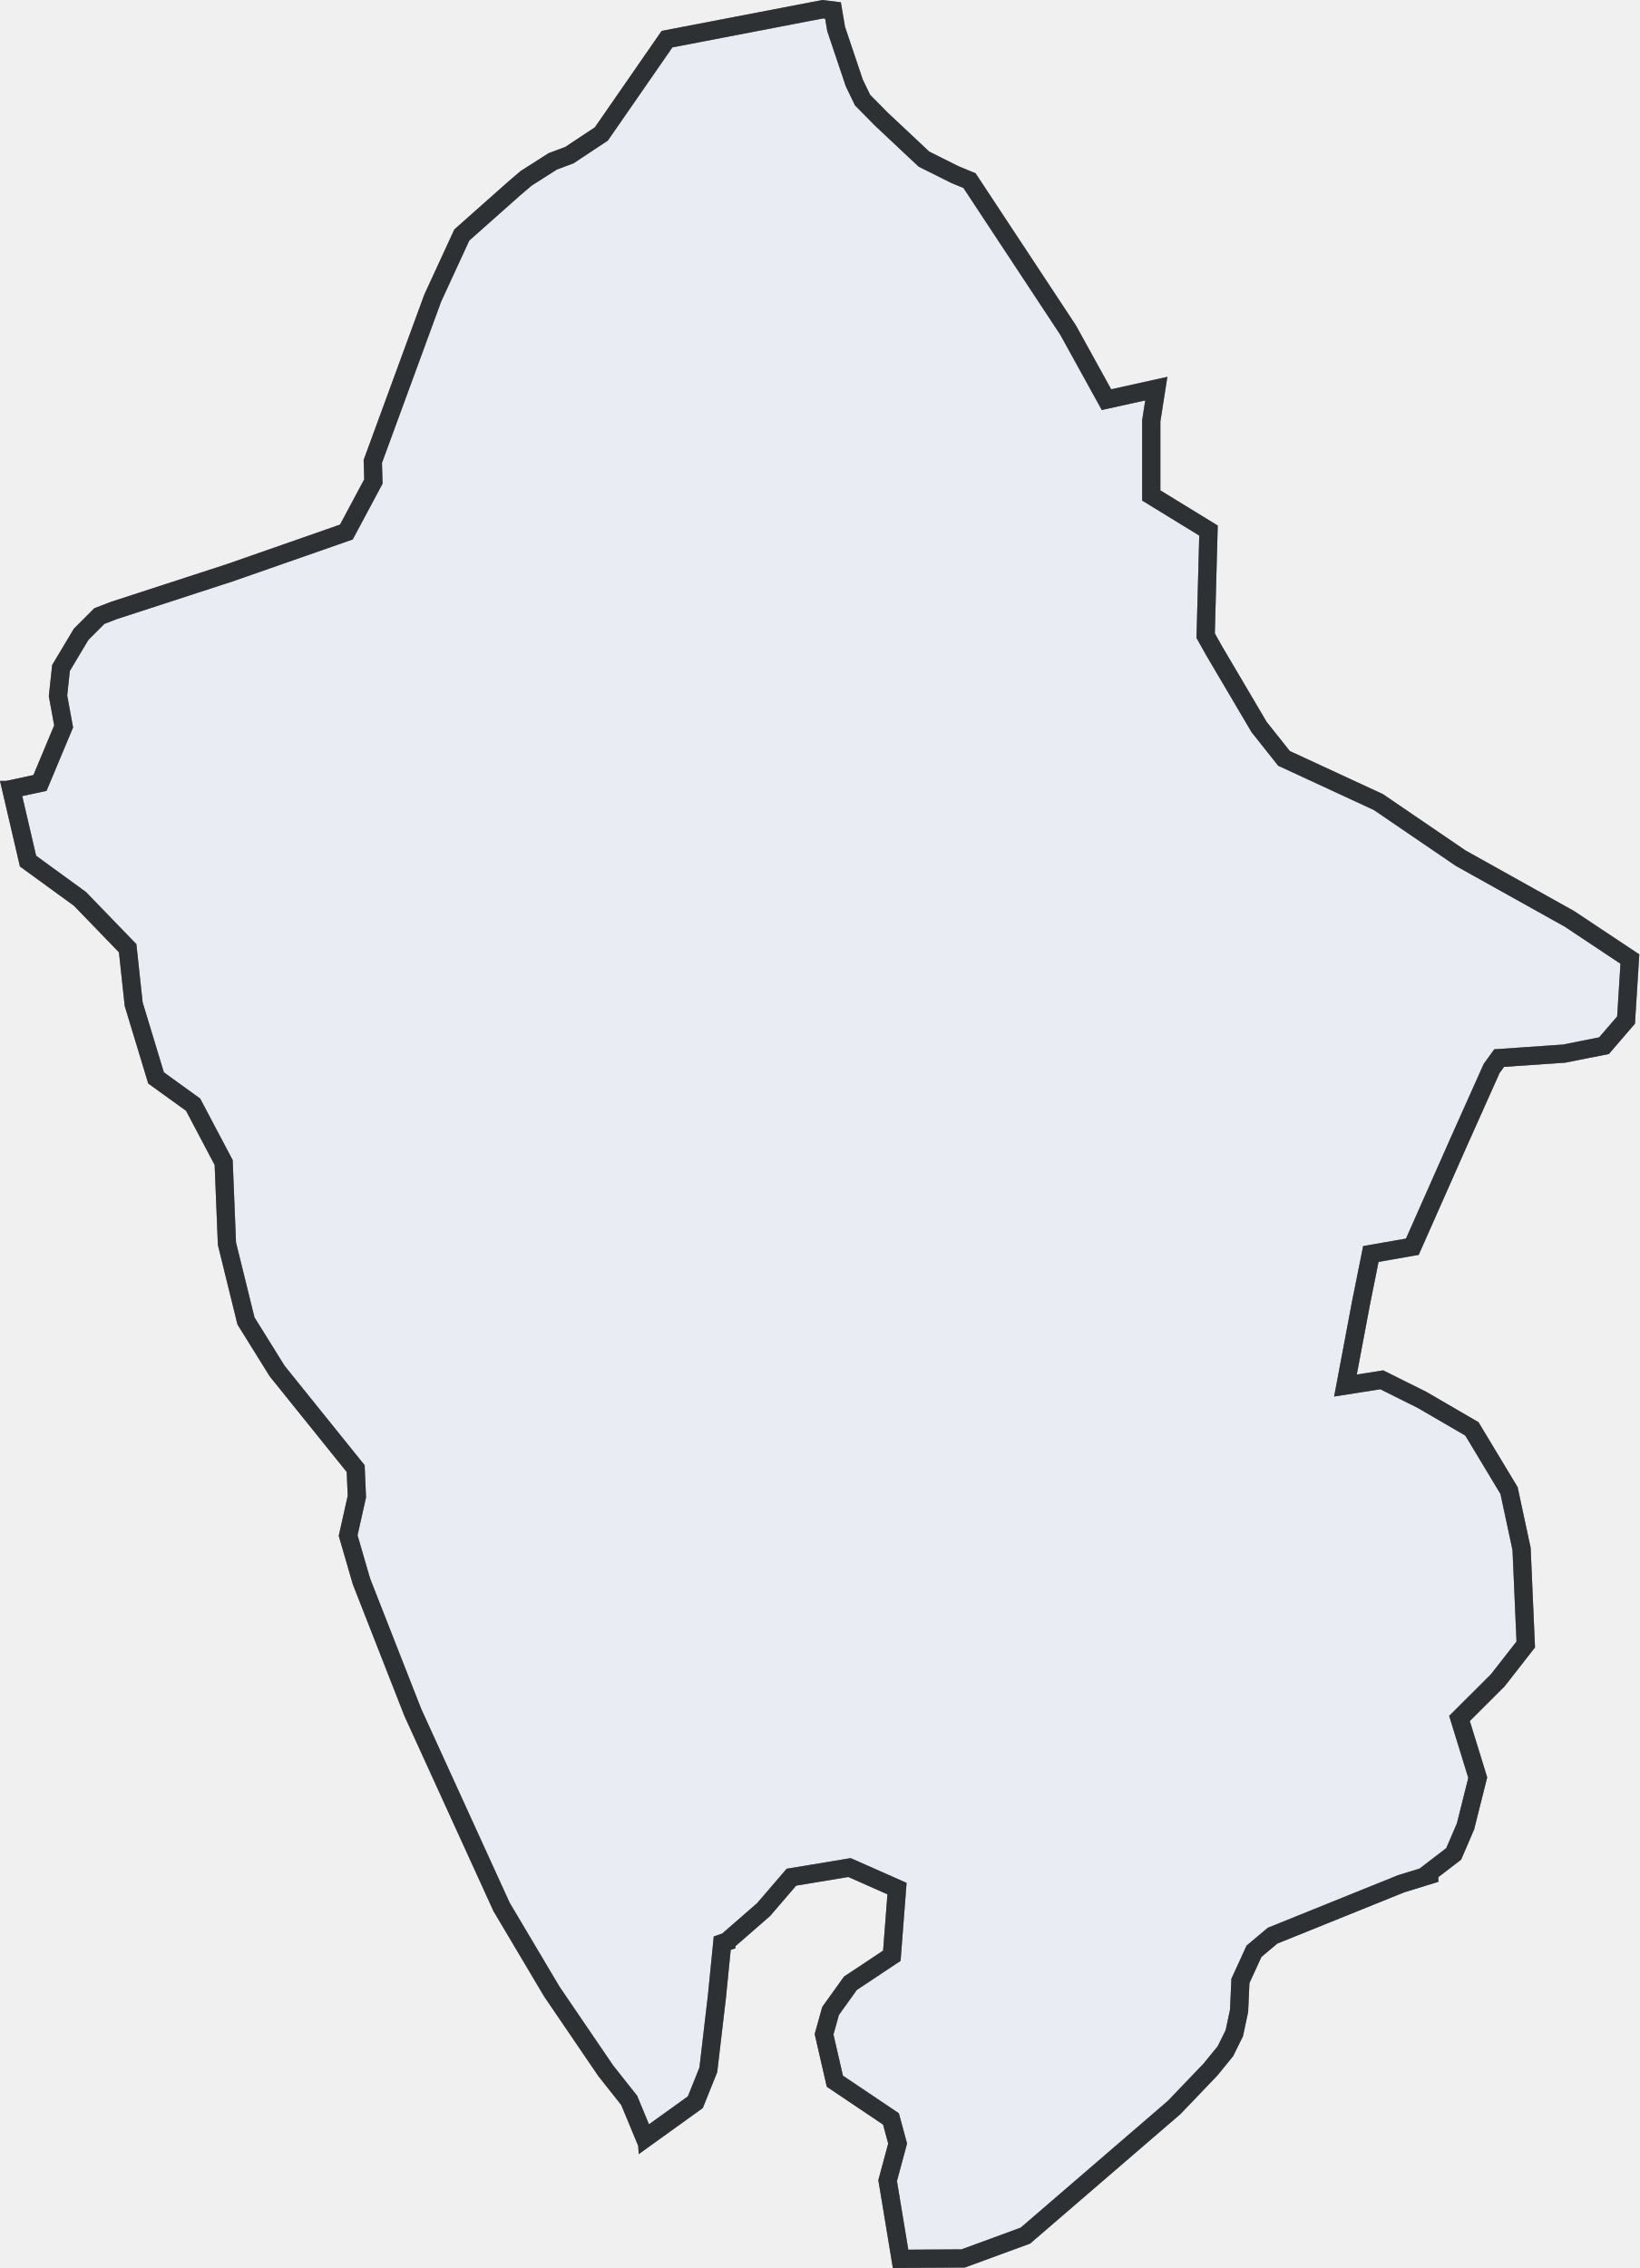
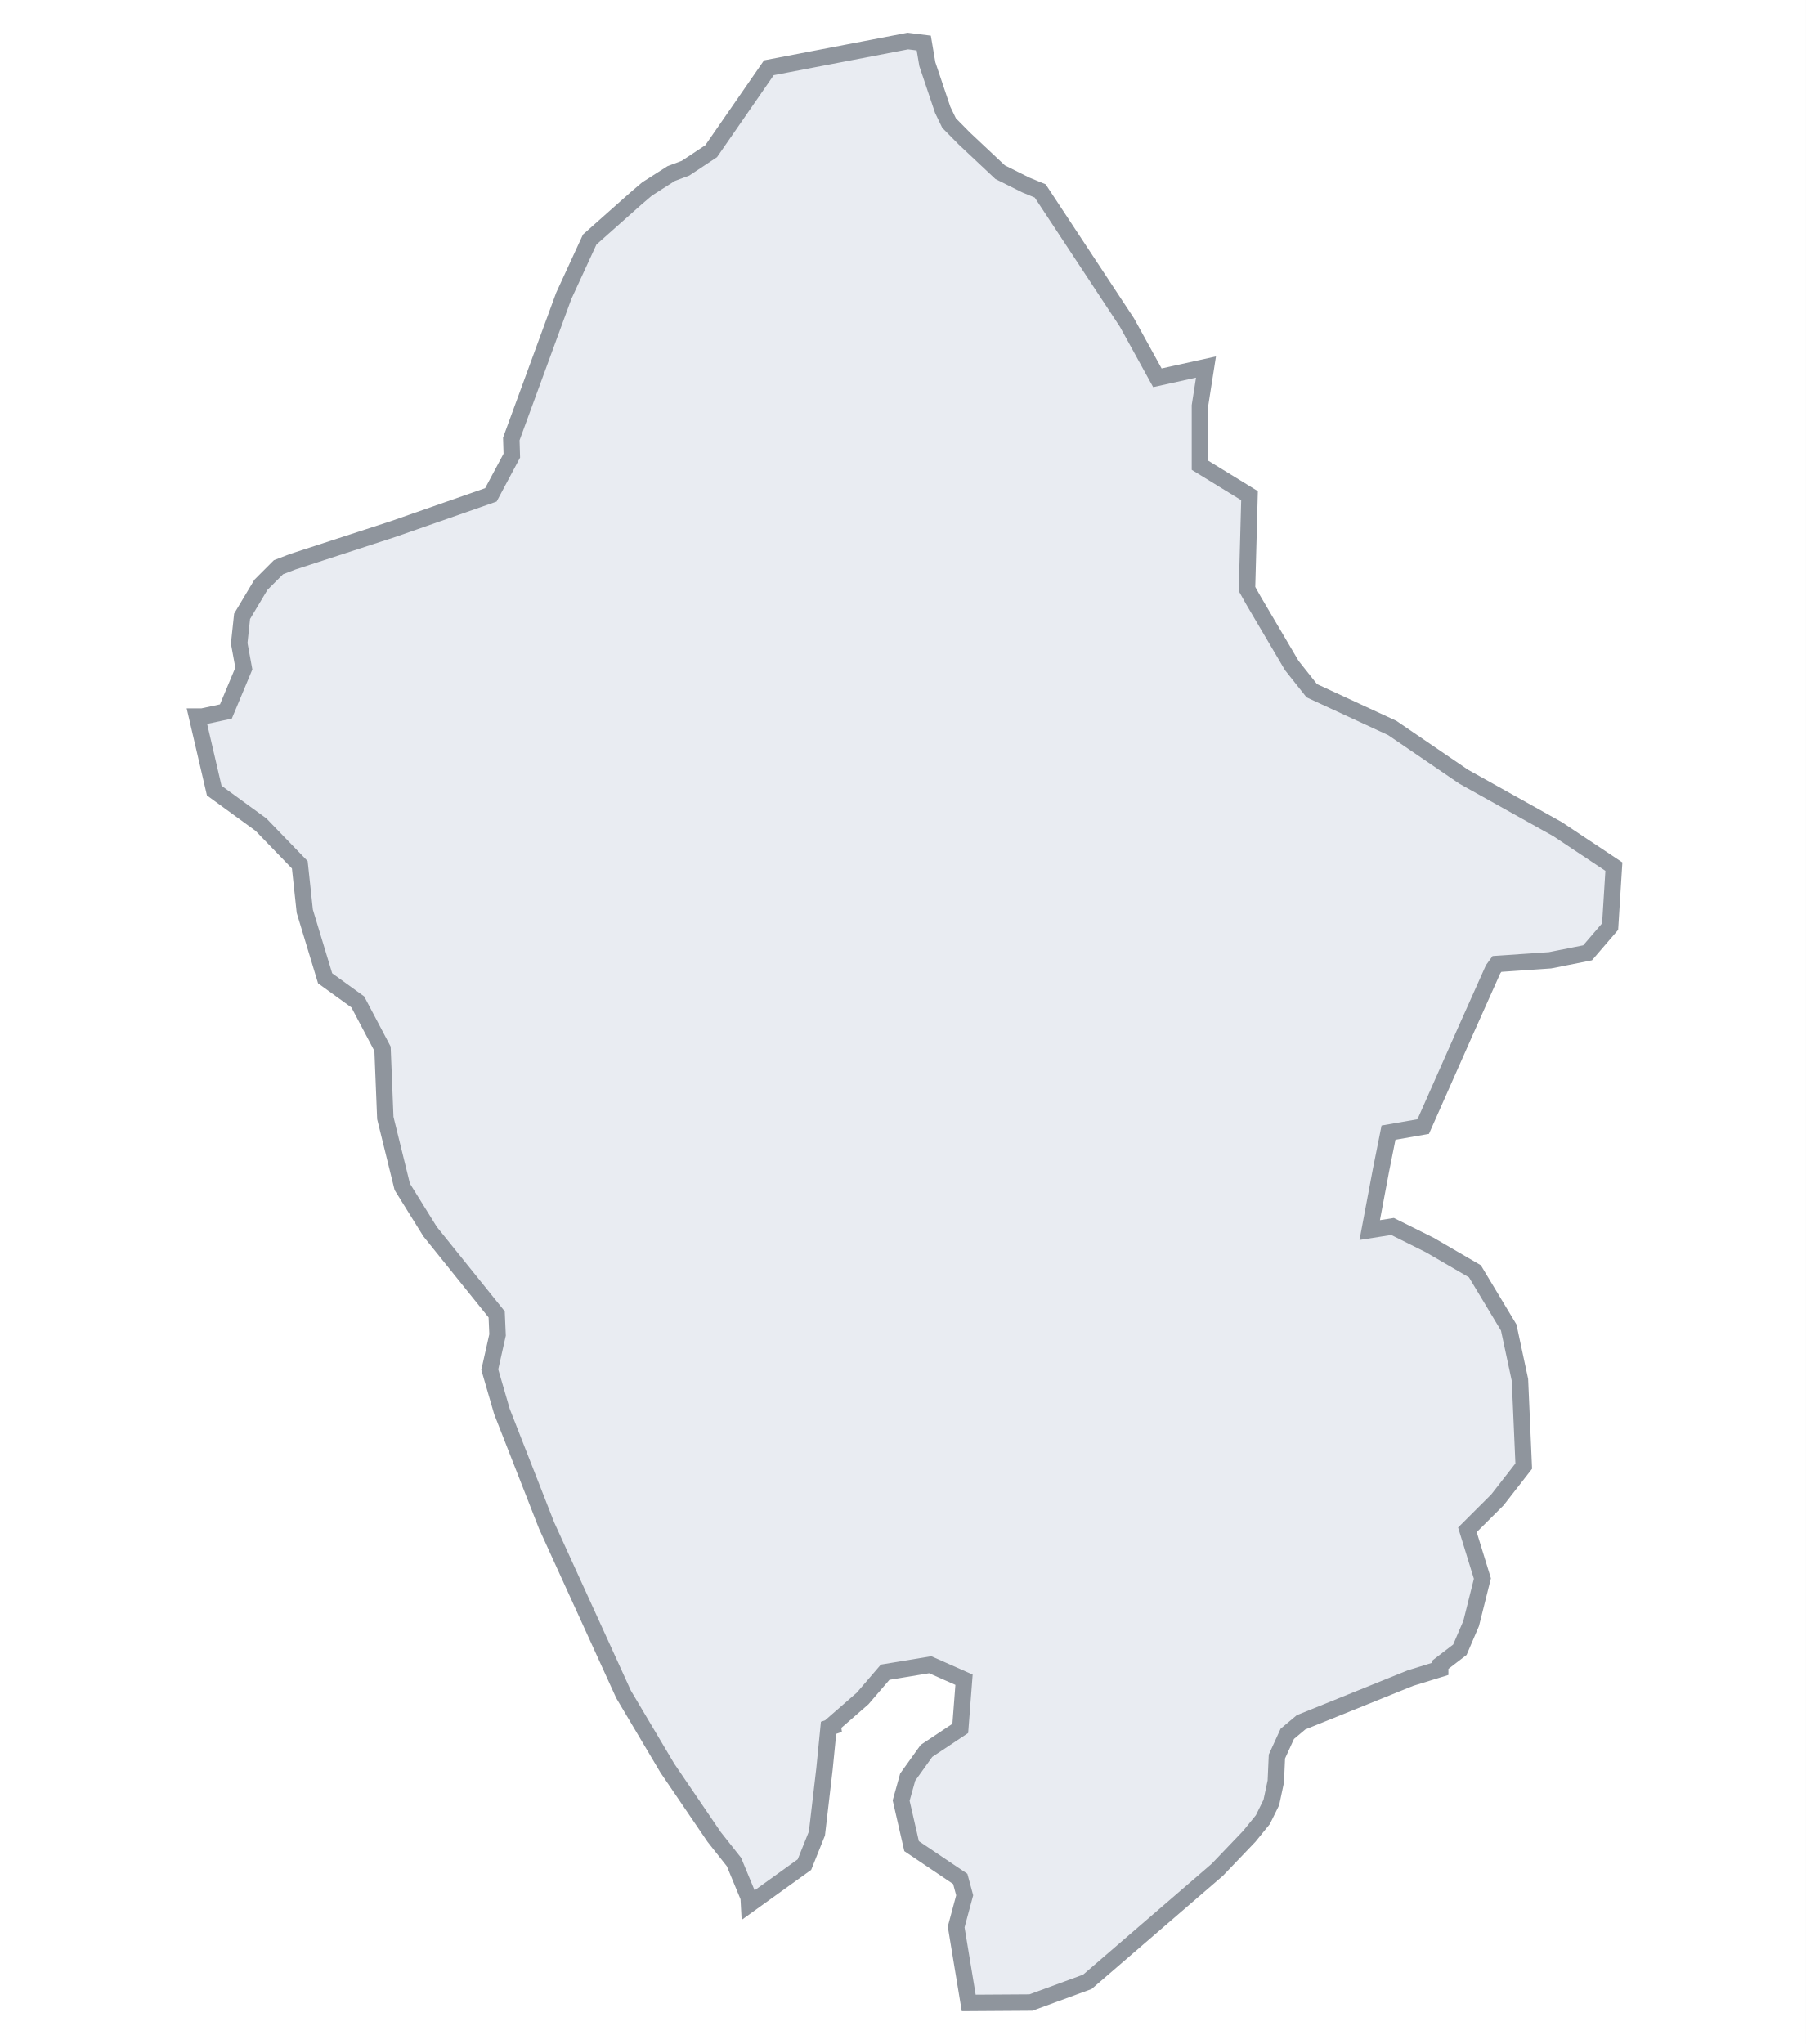
- <svg xmlns="http://www.w3.org/2000/svg" width="180" height="249" viewBox="0 0 180 249" fill="none">
-   <mask id="path-1-inside-1_8892_6810" fill="white">
-     <path d="M118.135 35.719L122.008 42.739L128.182 41.372L127.411 46.287V53.836L133.712 57.699L133.392 69.54L134.191 70.966L139.079 79.252L141.621 82.453L151.845 87.184L160.912 93.365L172.843 100.023L180 104.78L179.524 112.387L176.66 115.716L171.888 116.667L165.147 117.131L164.656 117.81L161.085 125.79L155.777 137.769L151.369 138.541L150.414 143.298L148.981 150.907L151.884 150.45L156.617 152.81L162.343 156.139L166.64 163.273L168.069 169.931L168.548 180.867L165.207 185.147L161.39 188.951L163.298 195.134L161.867 200.84L160.436 204.169L157.935 206.087V206.602L154.173 207.762L140.256 213.381L138.509 214.847L137.191 217.723L137.05 220.89L136.482 223.553L135.406 225.734L133.684 227.85L129.62 232.098L113.108 246.32L105.94 248.949L98.039 249L96.444 239.354L97.527 235.335L96.963 233.256L90.782 229.099L89.455 223.314L90.286 220.336L92.672 217.01L96.967 214.156L97.443 207.975L93.148 206.072L87.422 207.021L84.56 210.352L80.741 213.679L80.773 213.892L80.235 214.077L79.714 219.308L78.755 227.492L77.17 231.44L70.13 236.5L70.081 235.604L68.219 231.115L65.698 227.926L59.759 219.206L54.188 209.826L44.41 188.4L38.74 173.937L37.194 168.618L38.182 164.216L38.069 161.607L29.616 151.107L26.076 145.416L23.924 136.681L23.569 127.899L20.429 121.954L16.275 118.953L13.693 110.444L13.059 104.55L8.123 99.446L2.189 95.13L0 85.735H0.675L3.669 85.092L5.95 79.639L5.361 76.436L5.728 73.009L8.12 69.012L10.35 66.781L12.162 66.083L24.912 61.935L37.334 57.597L39.994 52.623L39.929 50.499L46.589 32.348L49.889 25.19L55.784 19.958L57.179 18.768L60.241 16.817L62.065 16.134L65.318 13.979L72.651 3.393L90.303 0L92.328 0.253L92.783 2.937L94.735 8.737L95.543 10.408L97.469 12.36L102.029 16.64L105.269 18.26L107.119 19.022L118.135 35.719Z" />
-   </mask>
-   <path d="M118.135 35.719L122.008 42.739L128.182 41.372L127.411 46.287V53.836L133.712 57.699L133.392 69.54L134.191 70.966L139.079 79.252L141.621 82.453L151.845 87.184L160.912 93.365L172.843 100.023L180 104.78L179.524 112.387L176.66 115.716L171.888 116.667L165.147 117.131L164.656 117.81L161.085 125.79L155.777 137.769L151.369 138.541L150.414 143.298L148.981 150.907L151.884 150.45L156.617 152.81L162.343 156.139L166.64 163.273L168.069 169.931L168.548 180.867L165.207 185.147L161.39 188.951L163.298 195.134L161.867 200.84L160.436 204.169L157.935 206.087V206.602L154.173 207.762L140.256 213.381L138.509 214.847L137.191 217.723L137.05 220.89L136.482 223.553L135.406 225.734L133.684 227.85L129.62 232.098L113.108 246.32L105.94 248.949L98.039 249L96.444 239.354L97.527 235.335L96.963 233.256L90.782 229.099L89.455 223.314L90.286 220.336L92.672 217.01L96.967 214.156L97.443 207.975L93.148 206.072L87.422 207.021L84.56 210.352L80.741 213.679L80.773 213.892L80.235 214.077L79.714 219.308L78.755 227.492L77.17 231.44L70.13 236.5L70.081 235.604L68.219 231.115L65.698 227.926L59.759 219.206L54.188 209.826L44.41 188.4L38.74 173.937L37.194 168.618L38.182 164.216L38.069 161.607L29.616 151.107L26.076 145.416L23.924 136.681L23.569 127.899L20.429 121.954L16.275 118.953L13.693 110.444L13.059 104.55L8.123 99.446L2.189 95.13L0 85.735H0.675L3.669 85.092L5.95 79.639L5.361 76.436L5.728 73.009L8.12 69.012L10.35 66.781L12.162 66.083L24.912 61.935L37.334 57.597L39.994 52.623L39.929 50.499L46.589 32.348L49.889 25.19L55.784 19.958L57.179 18.768L60.241 16.817L62.065 16.134L65.318 13.979L72.651 3.393L90.303 0L92.328 0.253L92.783 2.937L94.735 8.737L95.543 10.408L97.469 12.36L102.029 16.64L105.269 18.26L107.119 19.022L118.135 35.719Z" fill="#E9ECF2" />
-   <path d="M118.135 35.719L122.008 42.739L128.182 41.372L127.411 46.287V53.836L133.712 57.699L133.392 69.54L134.191 70.966L139.079 79.252L141.621 82.453L151.845 87.184L160.912 93.365L172.843 100.023L180 104.78L179.524 112.387L176.66 115.716L171.888 116.667L165.147 117.131L164.656 117.81L161.085 125.79L155.777 137.769L151.369 138.541L150.414 143.298L148.981 150.907L151.884 150.45L156.617 152.81L162.343 156.139L166.64 163.273L168.069 169.931L168.548 180.867L165.207 185.147L161.39 188.951L163.298 195.134L161.867 200.84L160.436 204.169L157.935 206.087V206.602L154.173 207.762L140.256 213.381L138.509 214.847L137.191 217.723L137.05 220.89L136.482 223.553L135.406 225.734L133.684 227.85L129.62 232.098L113.108 246.32L105.94 248.949L98.039 249L96.444 239.354L97.527 235.335L96.963 233.256L90.782 229.099L89.455 223.314L90.286 220.336L92.672 217.01L96.967 214.156L97.443 207.975L93.148 206.072L87.422 207.021L84.56 210.352L80.741 213.679L80.773 213.892L80.235 214.077L79.714 219.308L78.755 227.492L77.17 231.44L70.13 236.5L70.081 235.604L68.219 231.115L65.698 227.926L59.759 219.206L54.188 209.826L44.41 188.4L38.74 173.937L37.194 168.618L38.182 164.216L38.069 161.607L29.616 151.107L26.076 145.416L23.924 136.681L23.569 127.899L20.429 121.954L16.275 118.953L13.693 110.444L13.059 104.55L8.123 99.446L2.189 95.13L0 85.735H0.675L3.669 85.092L5.95 79.639L5.361 76.436L5.728 73.009L8.12 69.012L10.35 66.781L12.162 66.083L24.912 61.935L37.334 57.597L39.994 52.623L39.929 50.499L46.589 32.348L49.889 25.19L55.784 19.958L57.179 18.768L60.241 16.817L62.065 16.134L65.318 13.979L72.651 3.393L90.303 0L92.328 0.253L92.783 2.937L94.735 8.737L95.543 10.408L97.469 12.36L102.029 16.64L105.269 18.26L107.119 19.022L118.135 35.719Z" stroke="#8F959D" stroke-width="4" mask="url(#path-1-inside-1_8892_6810)" />
-   <path d="M118.135 35.719L122.008 42.739L128.182 41.372L127.411 46.287V53.836L133.712 57.699L133.392 69.54L134.191 70.966L139.079 79.252L141.621 82.453L151.845 87.184L160.912 93.365L172.843 100.023L180 104.78L179.524 112.387L176.66 115.716L171.888 116.667L165.147 117.131L164.656 117.81L161.085 125.79L155.777 137.769L151.369 138.541L150.414 143.298L148.981 150.907L151.884 150.45L156.617 152.81L162.343 156.139L166.64 163.273L168.069 169.931L168.548 180.867L165.207 185.147L161.39 188.951L163.298 195.134L161.867 200.84L160.436 204.169L157.935 206.087V206.602L154.173 207.762L140.256 213.381L138.509 214.847L137.191 217.723L137.05 220.89L136.482 223.553L135.406 225.734L133.684 227.85L129.62 232.098L113.108 246.32L105.94 248.949L98.039 249L96.444 239.354L97.527 235.335L96.963 233.256L90.782 229.099L89.455 223.314L90.286 220.336L92.672 217.01L96.967 214.156L97.443 207.975L93.148 206.072L87.422 207.021L84.56 210.352L80.741 213.679L80.773 213.892L80.235 214.077L79.714 219.308L78.755 227.492L77.17 231.44L70.13 236.5L70.081 235.604L68.219 231.115L65.698 227.926L59.759 219.206L54.188 209.826L44.41 188.4L38.74 173.937L37.194 168.618L38.182 164.216L38.069 161.607L29.616 151.107L26.076 145.416L23.924 136.681L23.569 127.899L20.429 121.954L16.275 118.953L13.693 110.444L13.059 104.55L8.123 99.446L2.189 95.13L0 85.735H0.675L3.669 85.092L5.95 79.639L5.361 76.436L5.728 73.009L8.12 69.012L10.35 66.781L12.162 66.083L24.912 61.935L37.334 57.597L39.994 52.623L39.929 50.499L46.589 32.348L49.889 25.19L55.784 19.958L57.179 18.768L60.241 16.817L62.065 16.134L65.318 13.979L72.651 3.393L90.303 0L92.328 0.253L92.783 2.937L94.735 8.737L95.543 10.408L97.469 12.36L102.029 16.64L105.269 18.26L107.119 19.022L118.135 35.719Z" stroke="black" stroke-opacity="0.2" stroke-width="4" mask="url(#path-1-inside-1_8892_6810)" />
-   <path d="M118.135 35.719L122.008 42.739L128.182 41.372L127.411 46.287V53.836L133.712 57.699L133.392 69.54L134.191 70.966L139.079 79.252L141.621 82.453L151.845 87.184L160.912 93.365L172.843 100.023L180 104.78L179.524 112.387L176.66 115.716L171.888 116.667L165.147 117.131L164.656 117.81L161.085 125.79L155.777 137.769L151.369 138.541L150.414 143.298L148.981 150.907L151.884 150.45L156.617 152.81L162.343 156.139L166.64 163.273L168.069 169.931L168.548 180.867L165.207 185.147L161.39 188.951L163.298 195.134L161.867 200.84L160.436 204.169L157.935 206.087V206.602L154.173 207.762L140.256 213.381L138.509 214.847L137.191 217.723L137.05 220.89L136.482 223.553L135.406 225.734L133.684 227.85L129.62 232.098L113.108 246.32L105.94 248.949L98.039 249L96.444 239.354L97.527 235.335L96.963 233.256L90.782 229.099L89.455 223.314L90.286 220.336L92.672 217.01L96.967 214.156L97.443 207.975L93.148 206.072L87.422 207.021L84.56 210.352L80.741 213.679L80.773 213.892L80.235 214.077L79.714 219.308L78.755 227.492L77.17 231.44L70.13 236.5L70.081 235.604L68.219 231.115L65.698 227.926L59.759 219.206L54.188 209.826L44.41 188.4L38.74 173.937L37.194 168.618L38.182 164.216L38.069 161.607L29.616 151.107L26.076 145.416L23.924 136.681L23.569 127.899L20.429 121.954L16.275 118.953L13.693 110.444L13.059 104.55L8.123 99.446L2.189 95.13L0 85.735H0.675L3.669 85.092L5.95 79.639L5.361 76.436L5.728 73.009L8.12 69.012L10.35 66.781L12.162 66.083L24.912 61.935L37.334 57.597L39.994 52.623L39.929 50.499L46.589 32.348L49.889 25.19L55.784 19.958L57.179 18.768L60.241 16.817L62.065 16.134L65.318 13.979L72.651 3.393L90.303 0L92.328 0.253L92.783 2.937L94.735 8.737L95.543 10.408L97.469 12.36L102.029 16.64L105.269 18.26L107.119 19.022L118.135 35.719Z" stroke="black" stroke-opacity="0.2" stroke-width="4" mask="url(#path-1-inside-1_8892_6810)" />
-   <path d="M118.135 35.719L122.008 42.739L128.182 41.372L127.411 46.287V53.836L133.712 57.699L133.392 69.54L134.191 70.966L139.079 79.252L141.621 82.453L151.845 87.184L160.912 93.365L172.843 100.023L180 104.78L179.524 112.387L176.66 115.716L171.888 116.667L165.147 117.131L164.656 117.81L161.085 125.79L155.777 137.769L151.369 138.541L150.414 143.298L148.981 150.907L151.884 150.45L156.617 152.81L162.343 156.139L166.64 163.273L168.069 169.931L168.548 180.867L165.207 185.147L161.39 188.951L163.298 195.134L161.867 200.84L160.436 204.169L157.935 206.087V206.602L154.173 207.762L140.256 213.381L138.509 214.847L137.191 217.723L137.05 220.89L136.482 223.553L135.406 225.734L133.684 227.85L129.62 232.098L113.108 246.32L105.94 248.949L98.039 249L96.444 239.354L97.527 235.335L96.963 233.256L90.782 229.099L89.455 223.314L90.286 220.336L92.672 217.01L96.967 214.156L97.443 207.975L93.148 206.072L87.422 207.021L84.56 210.352L80.741 213.679L80.773 213.892L80.235 214.077L79.714 219.308L78.755 227.492L77.17 231.44L70.13 236.5L70.081 235.604L68.219 231.115L65.698 227.926L59.759 219.206L54.188 209.826L44.41 188.4L38.74 173.937L37.194 168.618L38.182 164.216L38.069 161.607L29.616 151.107L26.076 145.416L23.924 136.681L23.569 127.899L20.429 121.954L16.275 118.953L13.693 110.444L13.059 104.55L8.123 99.446L2.189 95.13L0 85.735H0.675L3.669 85.092L5.95 79.639L5.361 76.436L5.728 73.009L8.12 69.012L10.35 66.781L12.162 66.083L24.912 61.935L37.334 57.597L39.994 52.623L39.929 50.499L46.589 32.348L49.889 25.19L55.784 19.958L57.179 18.768L60.241 16.817L62.065 16.134L65.318 13.979L72.651 3.393L90.303 0L92.328 0.253L92.783 2.937L94.735 8.737L95.543 10.408L97.469 12.36L102.029 16.64L105.269 18.26L107.119 19.022L118.135 35.719Z" stroke="black" stroke-opacity="0.2" stroke-width="4" mask="url(#path-1-inside-1_8892_6810)" />
-   <path d="M118.135 35.719L122.008 42.739L128.182 41.372L127.411 46.287V53.836L133.712 57.699L133.392 69.54L134.191 70.966L139.079 79.252L141.621 82.453L151.845 87.184L160.912 93.365L172.843 100.023L180 104.78L179.524 112.387L176.66 115.716L171.888 116.667L165.147 117.131L164.656 117.81L161.085 125.79L155.777 137.769L151.369 138.541L150.414 143.298L148.981 150.907L151.884 150.45L156.617 152.81L162.343 156.139L166.64 163.273L168.069 169.931L168.548 180.867L165.207 185.147L161.39 188.951L163.298 195.134L161.867 200.84L160.436 204.169L157.935 206.087V206.602L154.173 207.762L140.256 213.381L138.509 214.847L137.191 217.723L137.05 220.89L136.482 223.553L135.406 225.734L133.684 227.85L129.62 232.098L113.108 246.32L105.94 248.949L98.039 249L96.444 239.354L97.527 235.335L96.963 233.256L90.782 229.099L89.455 223.314L90.286 220.336L92.672 217.01L96.967 214.156L97.443 207.975L93.148 206.072L87.422 207.021L84.56 210.352L80.741 213.679L80.773 213.892L80.235 214.077L79.714 219.308L78.755 227.492L77.17 231.44L70.13 236.5L70.081 235.604L68.219 231.115L65.698 227.926L59.759 219.206L54.188 209.826L44.41 188.4L38.74 173.937L37.194 168.618L38.182 164.216L38.069 161.607L29.616 151.107L26.076 145.416L23.924 136.681L23.569 127.899L20.429 121.954L16.275 118.953L13.693 110.444L13.059 104.55L8.123 99.446L2.189 95.13L0 85.735H0.675L3.669 85.092L5.95 79.639L5.361 76.436L5.728 73.009L8.12 69.012L10.35 66.781L12.162 66.083L24.912 61.935L37.334 57.597L39.994 52.623L39.929 50.499L46.589 32.348L49.889 25.19L55.784 19.958L57.179 18.768L60.241 16.817L62.065 16.134L65.318 13.979L72.651 3.393L90.303 0L92.328 0.253L92.783 2.937L94.735 8.737L95.543 10.408L97.469 12.36L102.029 16.64L105.269 18.26L107.119 19.022L118.135 35.719Z" stroke="black" stroke-opacity="0.2" stroke-width="4" mask="url(#path-1-inside-1_8892_6810)" />
-   <path d="M118.135 35.719L122.008 42.739L128.182 41.372L127.411 46.287V53.836L133.712 57.699L133.392 69.54L134.191 70.966L139.079 79.252L141.621 82.453L151.845 87.184L160.912 93.365L172.843 100.023L180 104.78L179.524 112.387L176.66 115.716L171.888 116.667L165.147 117.131L164.656 117.81L161.085 125.79L155.777 137.769L151.369 138.541L150.414 143.298L148.981 150.907L151.884 150.45L156.617 152.81L162.343 156.139L166.64 163.273L168.069 169.931L168.548 180.867L165.207 185.147L161.39 188.951L163.298 195.134L161.867 200.84L160.436 204.169L157.935 206.087V206.602L154.173 207.762L140.256 213.381L138.509 214.847L137.191 217.723L137.05 220.89L136.482 223.553L135.406 225.734L133.684 227.85L129.62 232.098L113.108 246.32L105.94 248.949L98.039 249L96.444 239.354L97.527 235.335L96.963 233.256L90.782 229.099L89.455 223.314L90.286 220.336L92.672 217.01L96.967 214.156L97.443 207.975L93.148 206.072L87.422 207.021L84.56 210.352L80.741 213.679L80.773 213.892L80.235 214.077L79.714 219.308L78.755 227.492L77.17 231.44L70.13 236.5L70.081 235.604L68.219 231.115L65.698 227.926L59.759 219.206L54.188 209.826L44.41 188.4L38.74 173.937L37.194 168.618L38.182 164.216L38.069 161.607L29.616 151.107L26.076 145.416L23.924 136.681L23.569 127.899L20.429 121.954L16.275 118.953L13.693 110.444L13.059 104.55L8.123 99.446L2.189 95.13L0 85.735H0.675L3.669 85.092L5.95 79.639L5.361 76.436L5.728 73.009L8.12 69.012L10.35 66.781L12.162 66.083L24.912 61.935L37.334 57.597L39.994 52.623L39.929 50.499L46.589 32.348L49.889 25.19L55.784 19.958L57.179 18.768L60.241 16.817L62.065 16.134L65.318 13.979L72.651 3.393L90.303 0L92.328 0.253L92.783 2.937L94.735 8.737L95.543 10.408L97.469 12.36L102.029 16.64L105.269 18.26L107.119 19.022L118.135 35.719Z" stroke="black" stroke-opacity="0.2" stroke-width="4" mask="url(#path-1-inside-1_8892_6810)" />
+ <svg xmlns="http://www.w3.org/2000/svg" width="220" height="249" viewBox="0 0 220 249" fill="none">
+   <rect width="220" height="249" fill="white" />
+   <path d="M137.286 39.285L140.999 46.022L146.921 44.711L146.181 49.428V56.674L152.223 60.382L151.916 71.747L152.682 73.116L157.37 81.069L159.808 84.142L169.612 88.683L178.307 94.616L189.748 101.006L196.611 105.572L196.154 112.874L193.408 116.069L188.832 116.982L182.368 117.427L181.897 118.079L178.473 125.738L173.383 137.236L169.155 137.977L168.24 142.543L166.866 149.847L169.649 149.408L174.188 151.673L179.679 154.868L183.8 161.716L185.17 168.107L185.629 178.603L182.426 182.712L178.765 186.362L180.594 192.297L179.222 197.774L177.85 200.969L175.452 202.81V203.305L171.845 204.418L158.499 209.811L156.823 211.219L155.56 213.979L155.425 217.019L154.88 219.575L153.847 221.669L152.197 223.699L148.299 227.777L132.465 241.428L125.591 243.951L118.015 244L116.485 234.741L117.523 230.884L116.983 228.888L111.055 224.898L109.783 219.346L110.58 216.488L112.868 213.295L116.987 210.555L117.443 204.622L113.325 202.796L107.833 203.707L105.089 206.904L101.427 210.097L101.457 210.302L100.941 210.479L100.442 215.501L99.522 223.356L98.002 227.146L91.251 232.002L91.204 231.142L89.418 226.833L87.001 223.773L81.306 215.403L75.964 206.4L66.588 185.833L61.15 171.951L59.667 166.846L60.615 162.621L60.507 160.117L52.4 150.039L49.006 144.576L46.941 136.192L46.602 127.763L43.591 122.057L39.607 119.176L37.131 111.008L36.523 105.351L31.789 100.453L26.099 96.309L24 87.292H24.647L27.519 86.675L29.706 81.441L29.141 78.366L29.493 75.077L31.787 71.24L33.925 69.099L35.662 68.429L47.89 64.448L59.802 60.284L62.352 55.51L62.29 53.471L68.677 36.049L71.841 29.178L77.494 24.157L78.831 23.015L81.769 21.141L83.518 20.486L86.637 18.418L93.668 8.256L110.596 5L112.538 5.243L112.974 7.819L114.846 13.386L115.621 14.99L117.468 16.863L121.841 20.972L124.948 22.526L126.722 23.258L137.286 39.285Z" fill="#E9ECF2" stroke="#8F959D" stroke-width="2" />
</svg>
